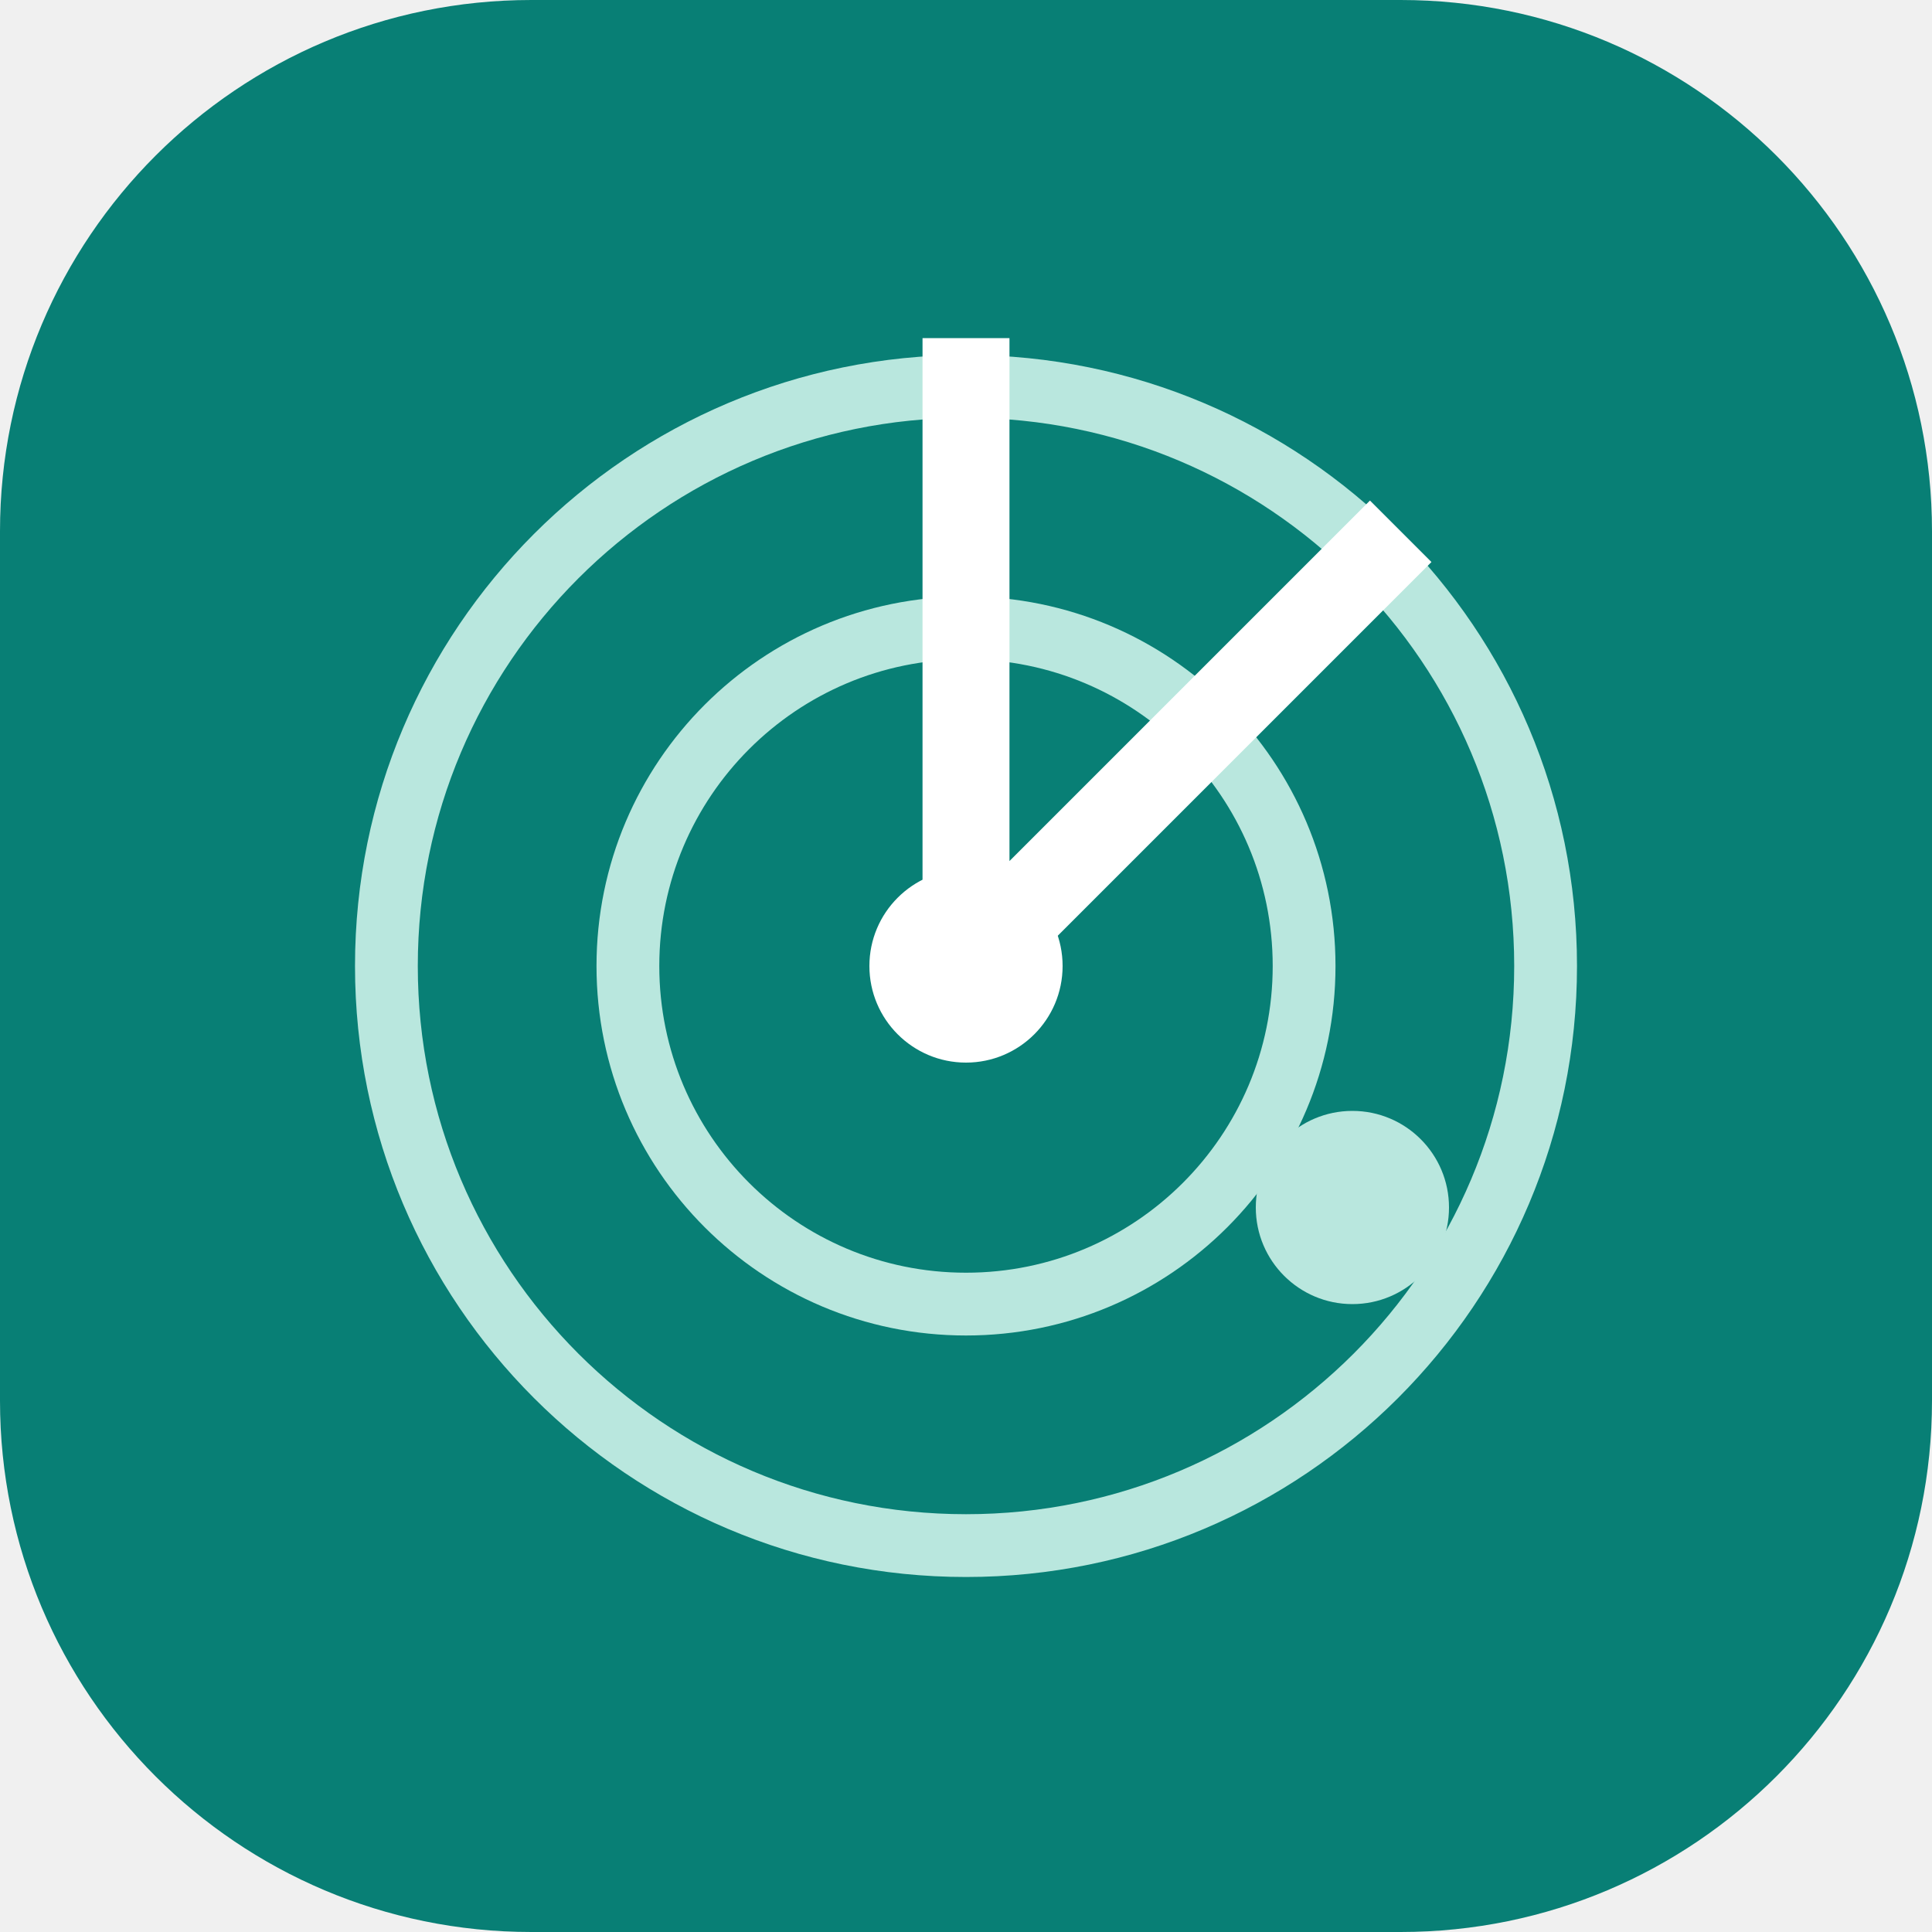
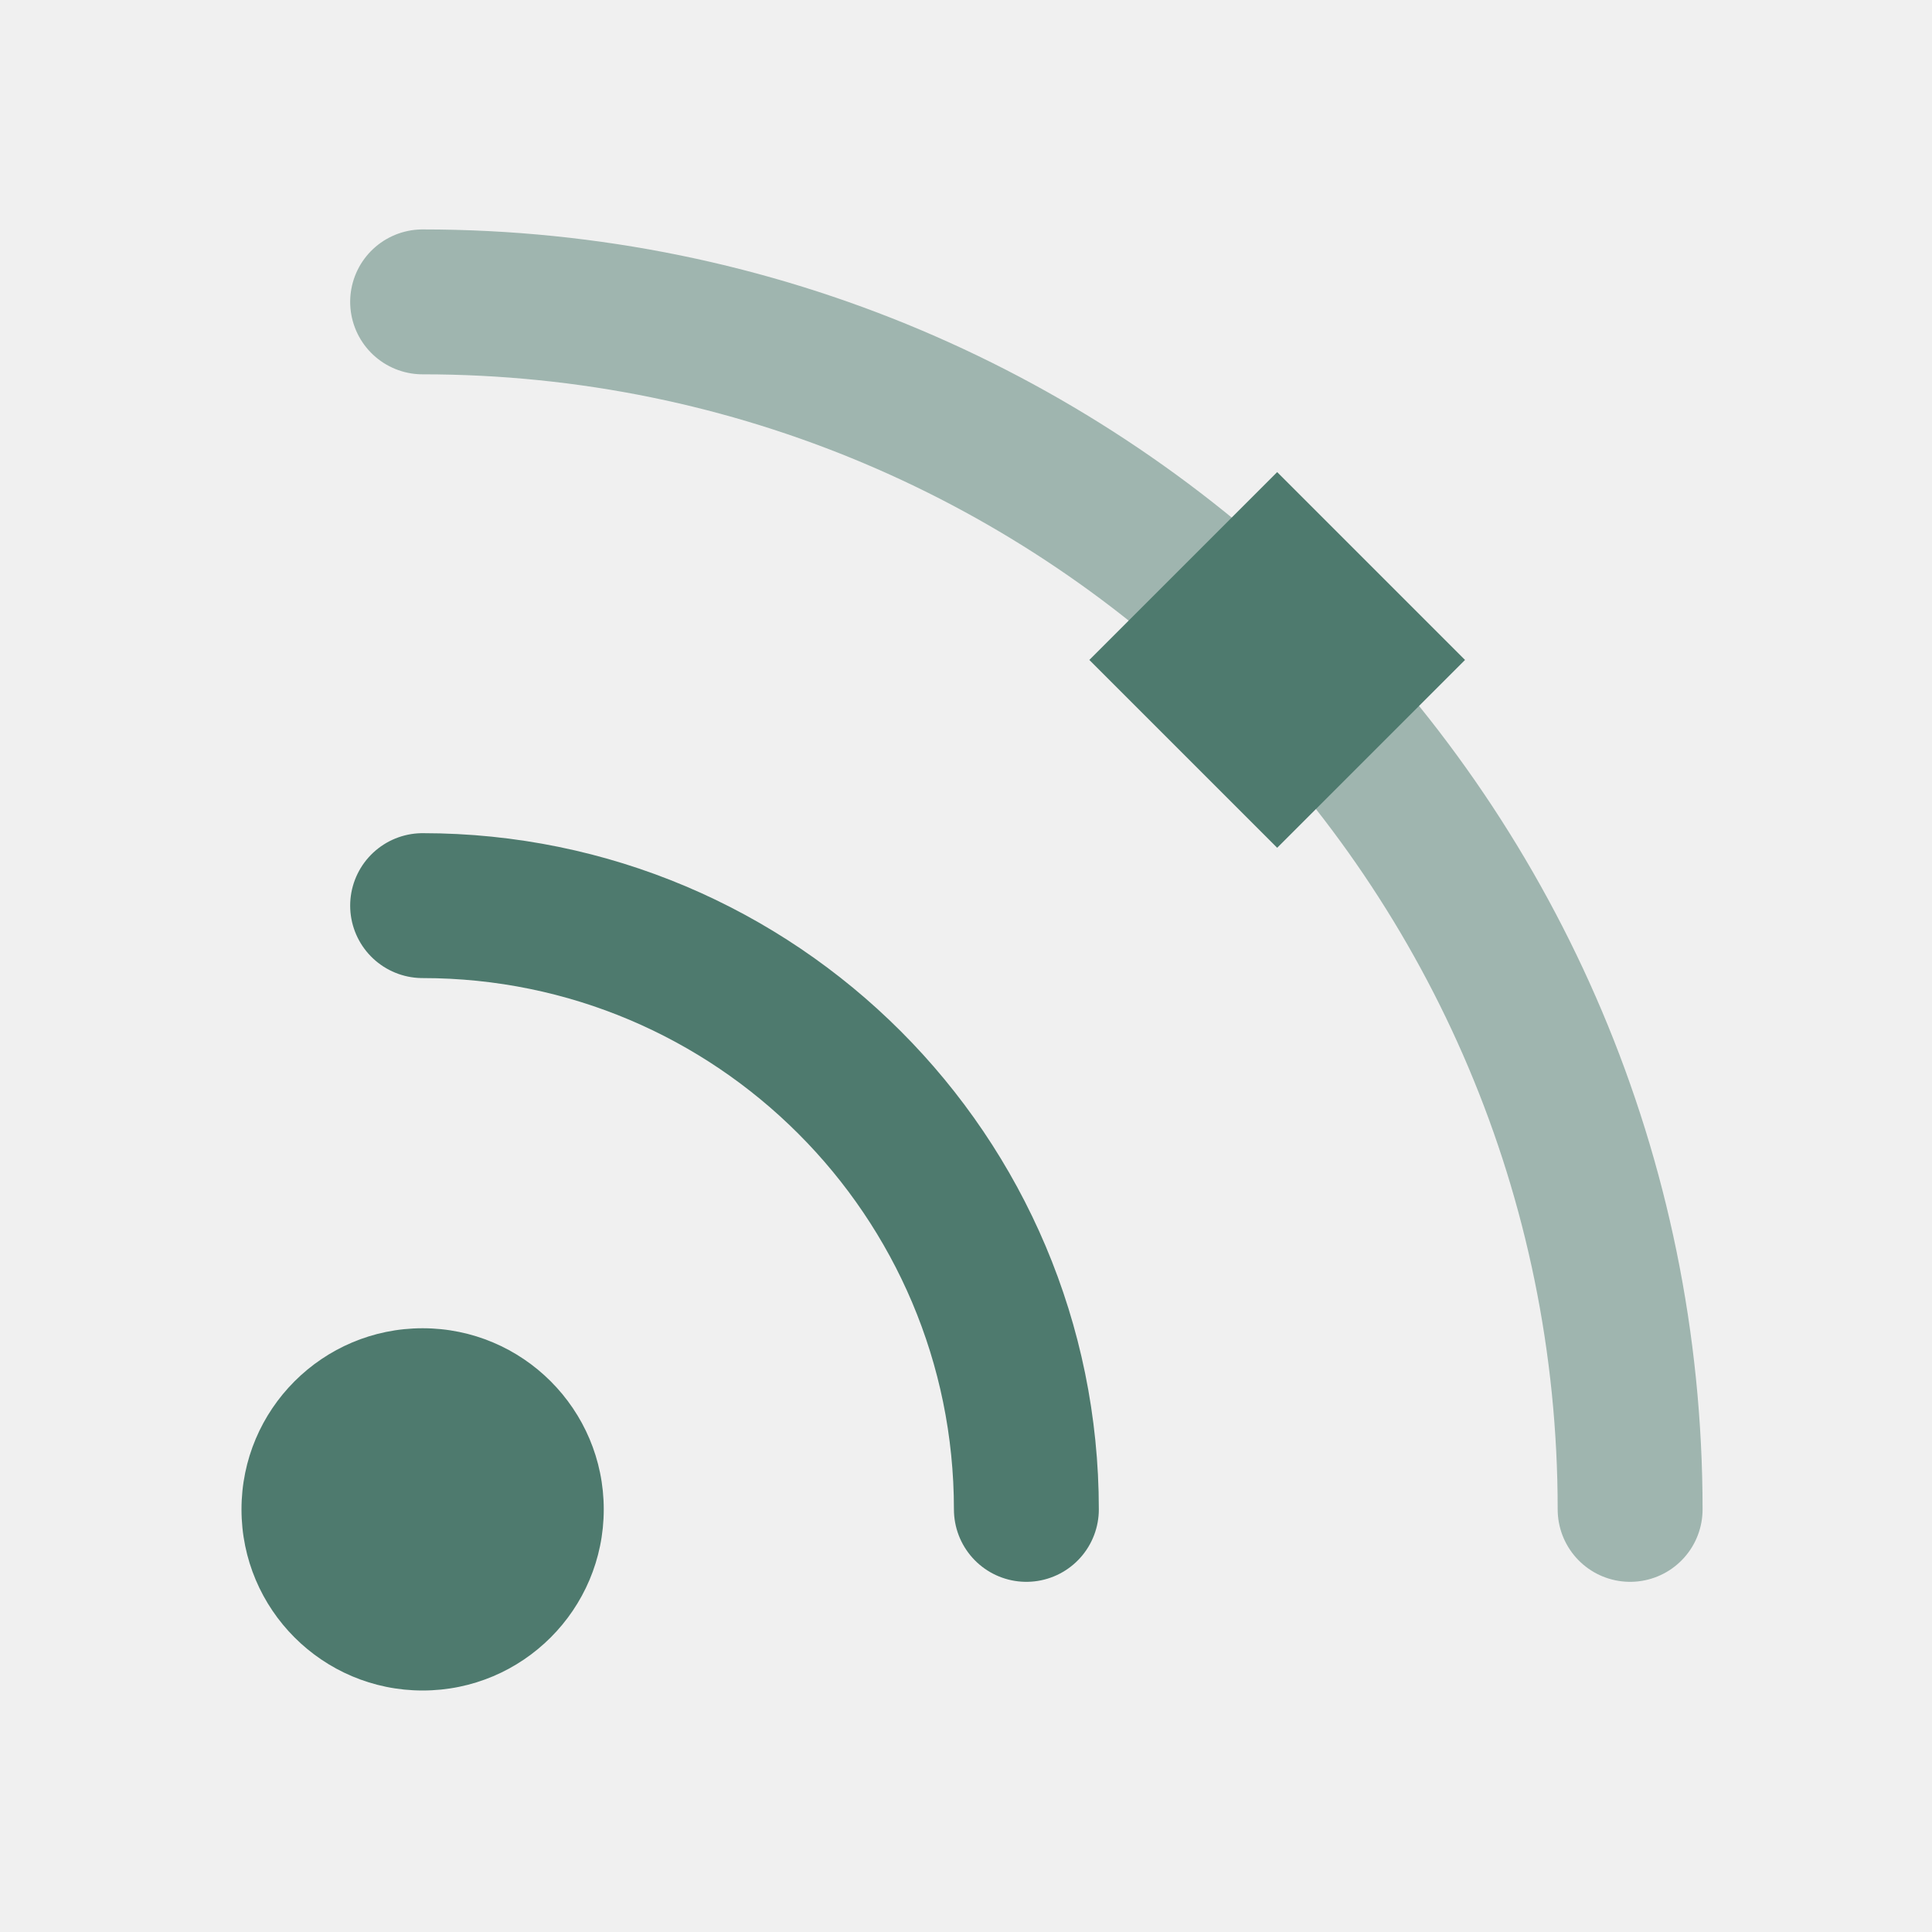
- <svg xmlns="http://www.w3.org/2000/svg" viewBox="0 0 40 40">
-   <rect width="40" height="40" rx="11" fill="#087f75" />
-   <circle cx="20" cy="20" r="12" fill="none" stroke="#b9e7de" stroke-width="1.3" />
-   <circle cx="20" cy="20" r="7" fill="none" stroke="#b9e7de" stroke-width="1.3" />
-   <path d="M20 20V7M20 20l9-9" stroke="#fff" stroke-width="1.8" />
-   <circle cx="20" cy="20" r="2" fill="#fff" />
-   <circle cx="28" cy="25" r="2" fill="#b9e7de" />
+ <svg xmlns="http://www.w3.org/2000/svg" viewBox="0 0 32 32" fill="none" stroke="#4E7A6E" stroke-width="2.4" stroke-linecap="round">
+   <circle cx="7" cy="25" r="3" fill="#4E7A6E" stroke="none" />
+   <path d="M7 15A10 10 0 0 1 17 25" />
+   <path d="M7 5A20 20 0 0 1 27 25" opacity=".5" />
+   <rect x="19" y="8.7" width="4.4" height="4.4" stroke="none" fill="#4E7A6E" transform="rotate(45 21.14 10.86)" />
</svg>
